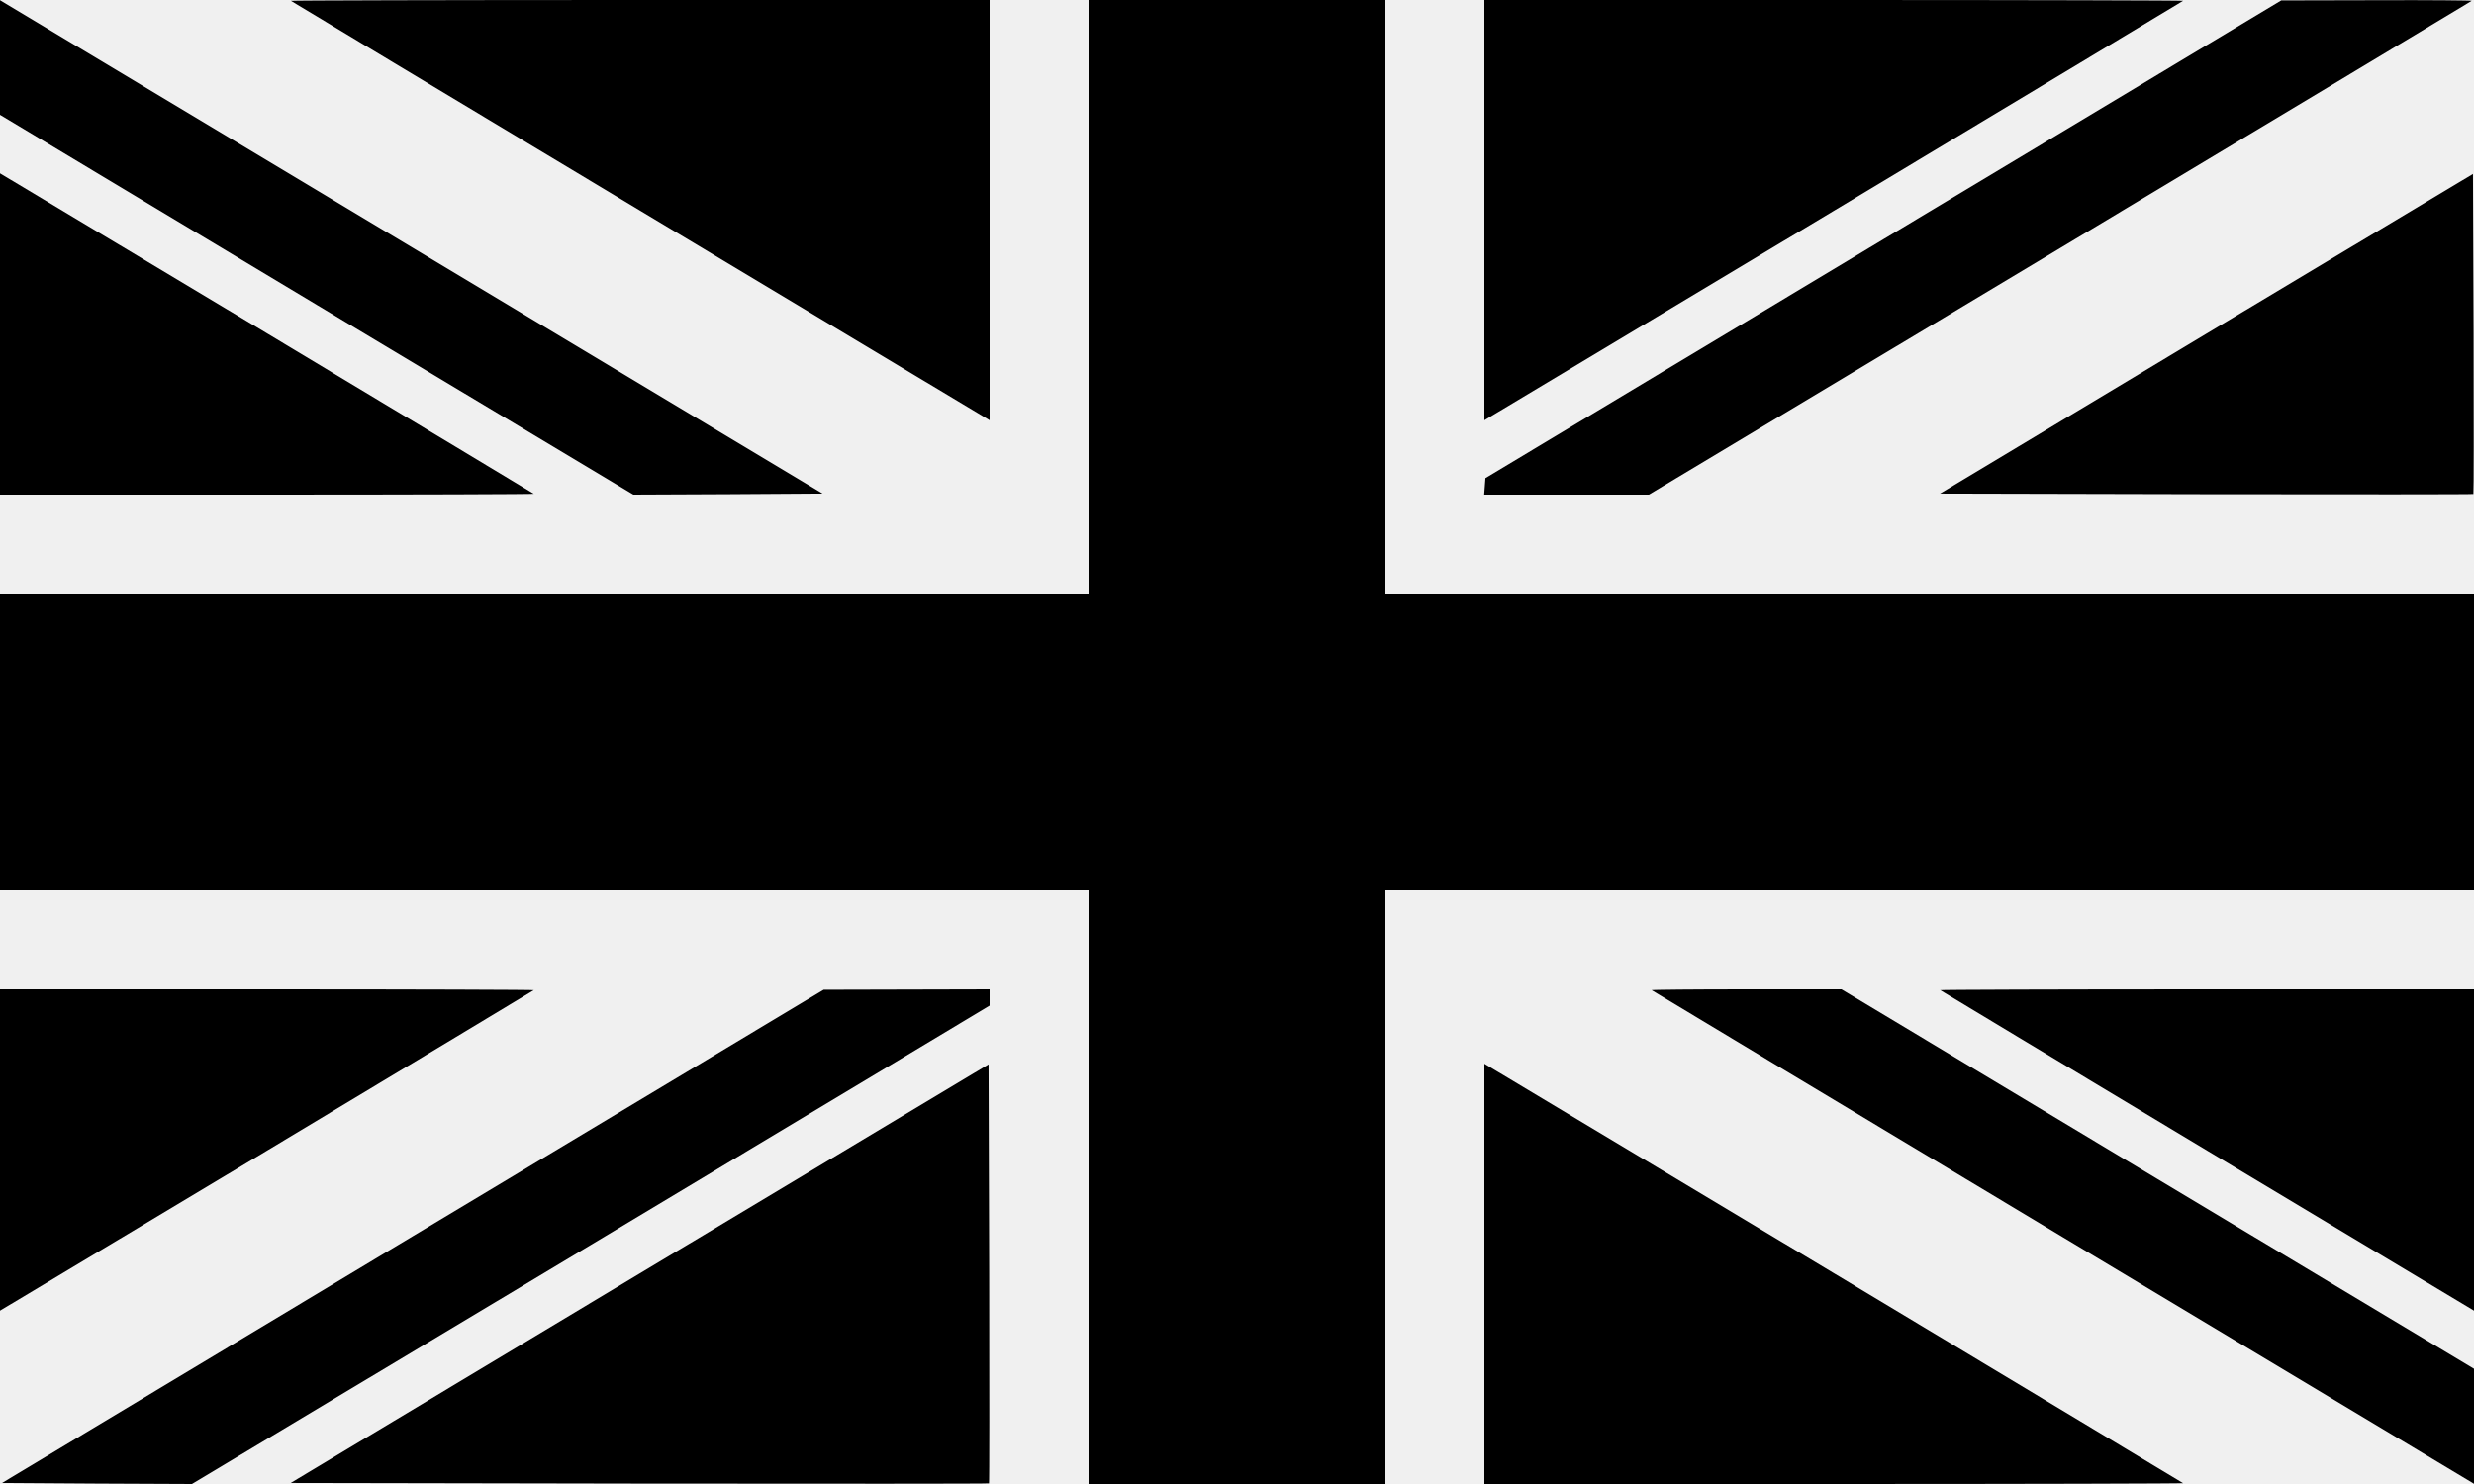
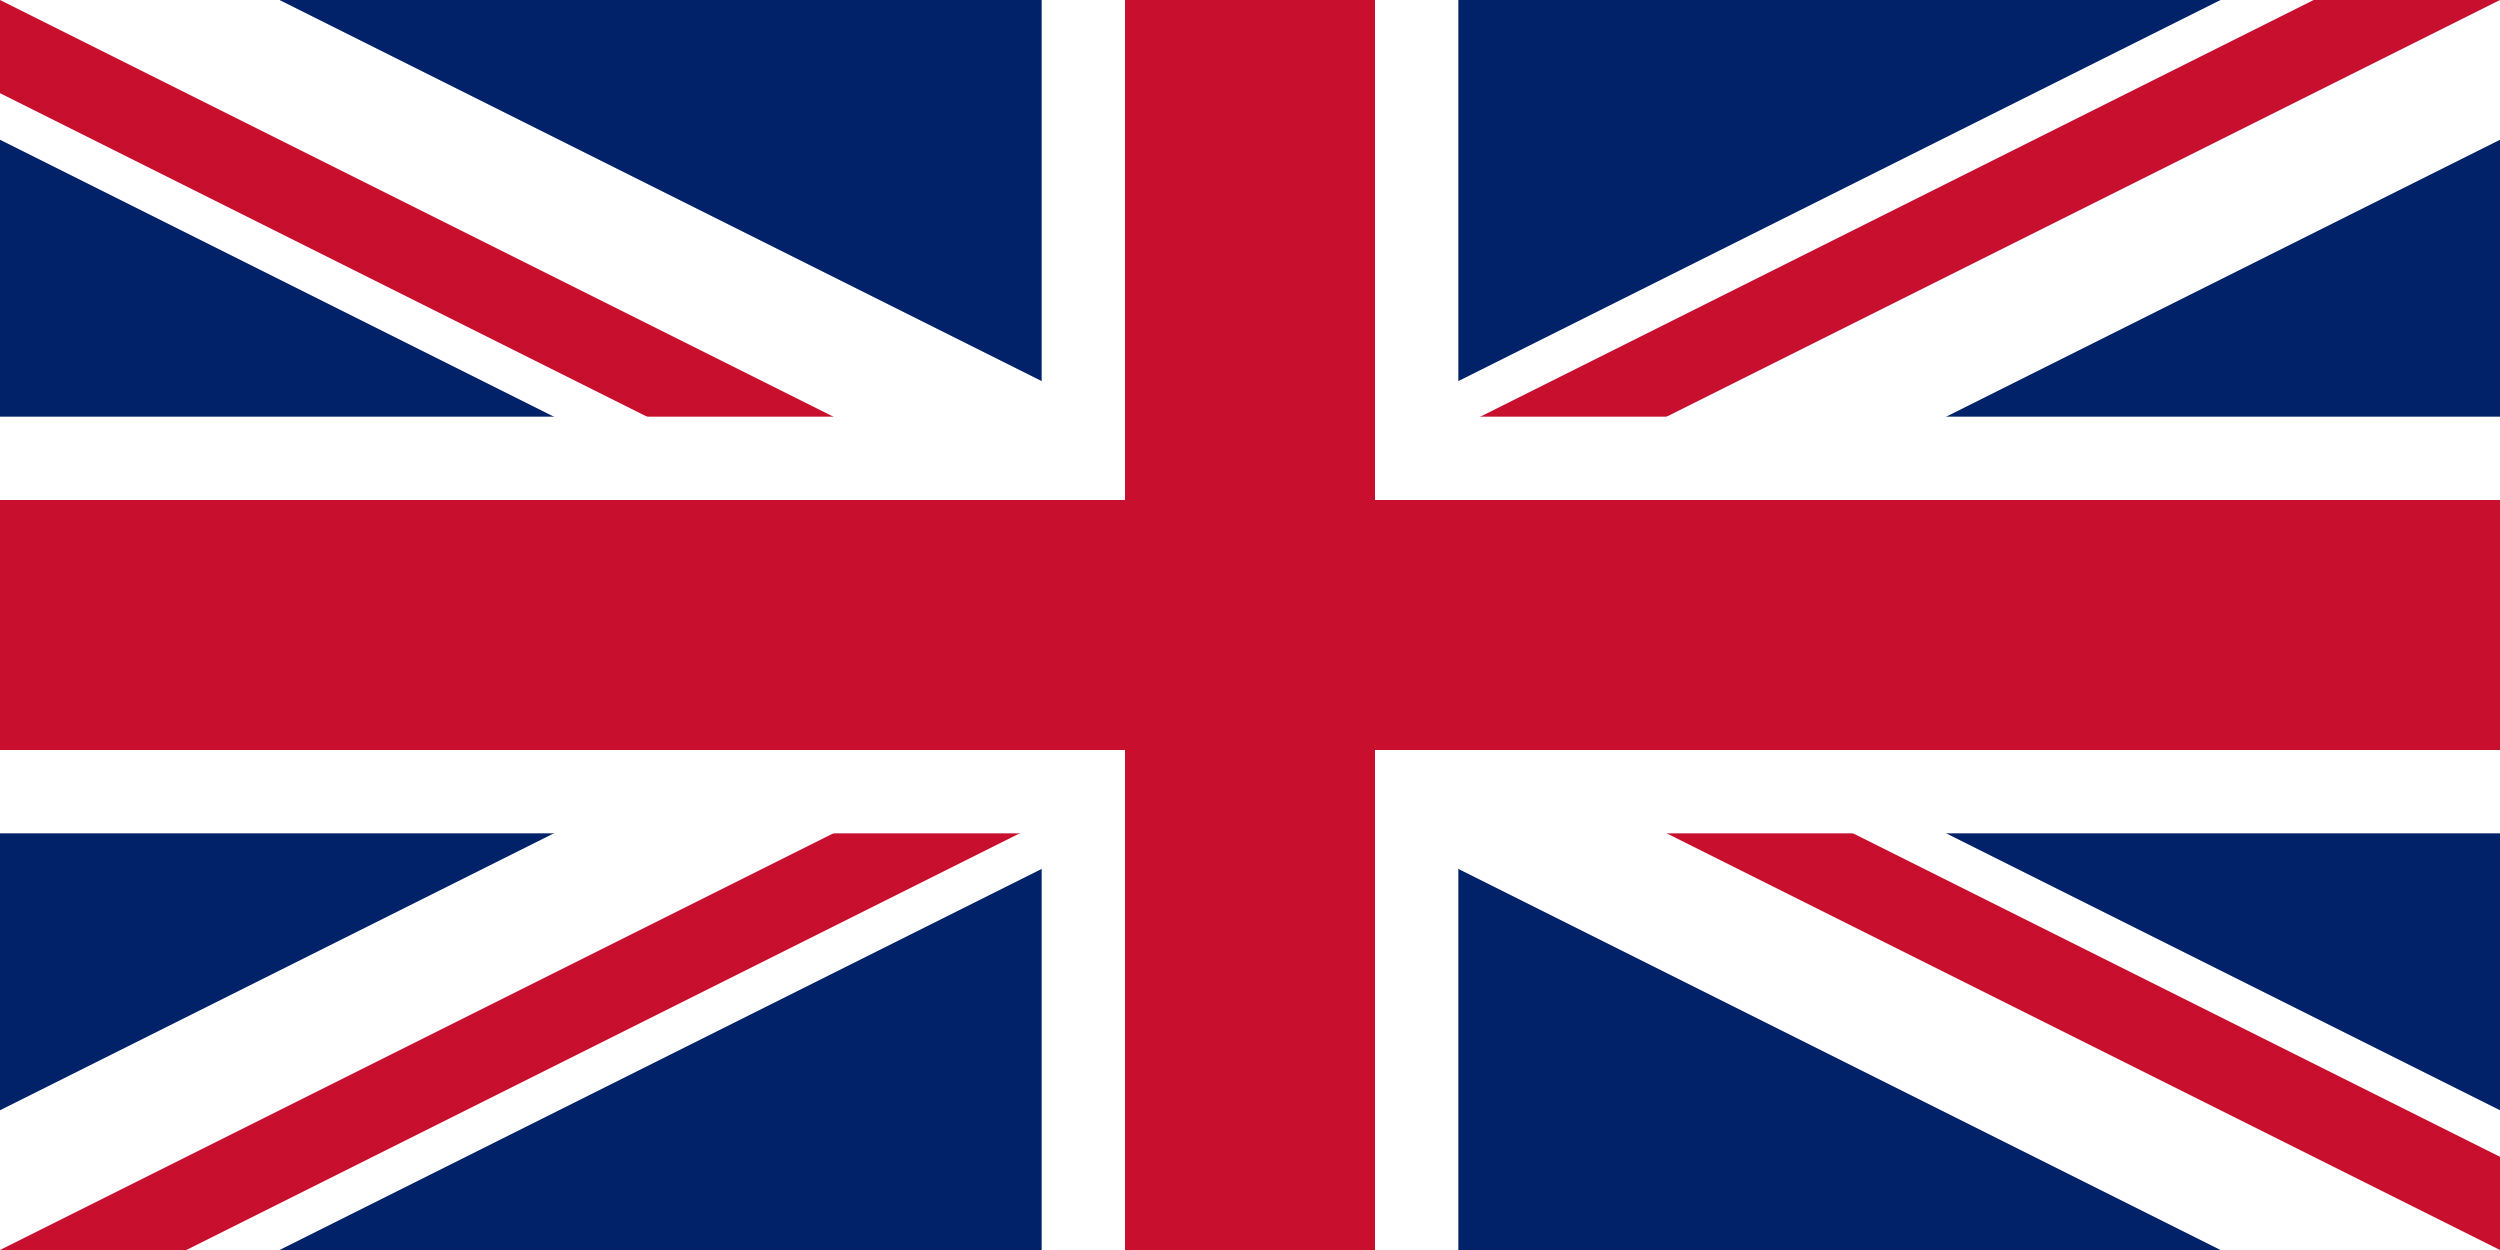
- <svg xmlns="http://www.w3.org/2000/svg" version="1.0" width="1200pt" height="720pt" viewBox="0 0 1200 720" preserveAspectRatio="xMidYMid meet">
-   <g transform="translate(0,720) scale(0.1,-0.1)" fill="#000000" stroke="none">
-     <path d="M0 6921 l0 -278 1536 -922 1536 -921 459 2 459 3 -1995 1197 -1995 1197 0 -278z" />
-     <path d="M1411 7196 c2 -2 766 -461 1697 -1020 l1692 -1015 0 1019 0 1020 -1697 0 c-933 0 -1694 -2 -1692 -4z" />
-     <path d="M5280 5760 l0 -1440 -2640 0 -2640 0 0 -720 0 -720 2640 0 2640 0 0 -1440 0 -1440 720 0 720 0 0 1440 0 1440 2640 0 2640 0 0 720 0 720 -2640 0 -2640 0 0 1440 0 1440 -720 0 -720 0 0 -1440z" />
-     <path d="M7200 6180 l0 -1019 1693 1015 c930 559 1694 1018 1696 1020 2 2 -759 4 -1692 4 l-1697 0 0 -1020z" />
-     <path d="M9135 6039 l-1930 -1159 -3 -40 -3 -40 400 0 399 0 1994 1196 c1096 658 1995 1198 1997 1200 2 2 -205 4 -460 3 l-464 -1 -1930 -1159z" />
-     <path d="M0 5580 l0 -780 1297 0 c713 0 1294 2 1292 4 -2 2 -586 353 -1296 780 l-1293 775 0 -779z" />
-     <path d="M10702 5581 l-1292 -776 1292 -3 c710 -1 1293 -1 1295 1 2 2 2 352 1 778 l-3 775 -1293 -775z" />
-     <path d="M0 1620 l0 -779 1293 775 c710 427 1294 778 1296 780 2 2 -579 4 -1292 4 l-1297 0 0 -780z" />
-     <path d="M2002 1202 l-1992 -1197 461 -3 460 -2 1935 1160 1934 1161 0 40 0 39 -402 -1 -403 -1 -1993 -1196z" />
-     <path d="M8011 2396 c2 -2 901 -542 1997 -1200 l1992 -1195 0 279 0 279 -1534 920 -1534 921 -463 0 c-254 0 -460 -2 -458 -4z" />
-     <path d="M9411 2396 c2 -2 586 -353 1297 -780 l1292 -775 0 779 0 780 -1297 0 c-713 0 -1294 -2 -1292 -4z" />
-     <path d="M3102 1021 l-1692 -1016 1692 -3 c930 -1 1693 -1 1695 1 2 2 2 460 1 1018 l-3 1015 -1693 -1015z" />
-     <path d="M7200 1020 l0 -1020 1697 0 c933 0 1694 2 1692 4 -2 2 -766 461 -1696 1020 l-1693 1015 0 -1019z" />
+ <svg xmlns="http://www.w3.org/2000/svg" width="1200" height="600" viewBox="0 0 60 30">
+   <clipPath id="a">
+     <path d="M0 0v30h60V0z" />
+   </clipPath>
+   <clipPath id="b">
+     <path d="M30 15h30v15zv15H0zH0V0zV0h30z" />
+   </clipPath>
+   <g clip-path="url(#a)">
+     <path fill="#012169" d="M0 0v30h60V0z" />
+     <path stroke="#fff" stroke-width="6" d="m0 0 60 30m0-30L0 30" />
+     <path stroke="#C8102E" stroke-width="4" d="m0 0 60 30m0-30L0 30" clip-path="url(#b)" />
+     <path stroke="#fff" stroke-width="10" d="M30 0v30M0 15h60" />
+     <path stroke="#C8102E" stroke-width="6" d="M30 0v30M0 15h60" />
  </g>
</svg>
